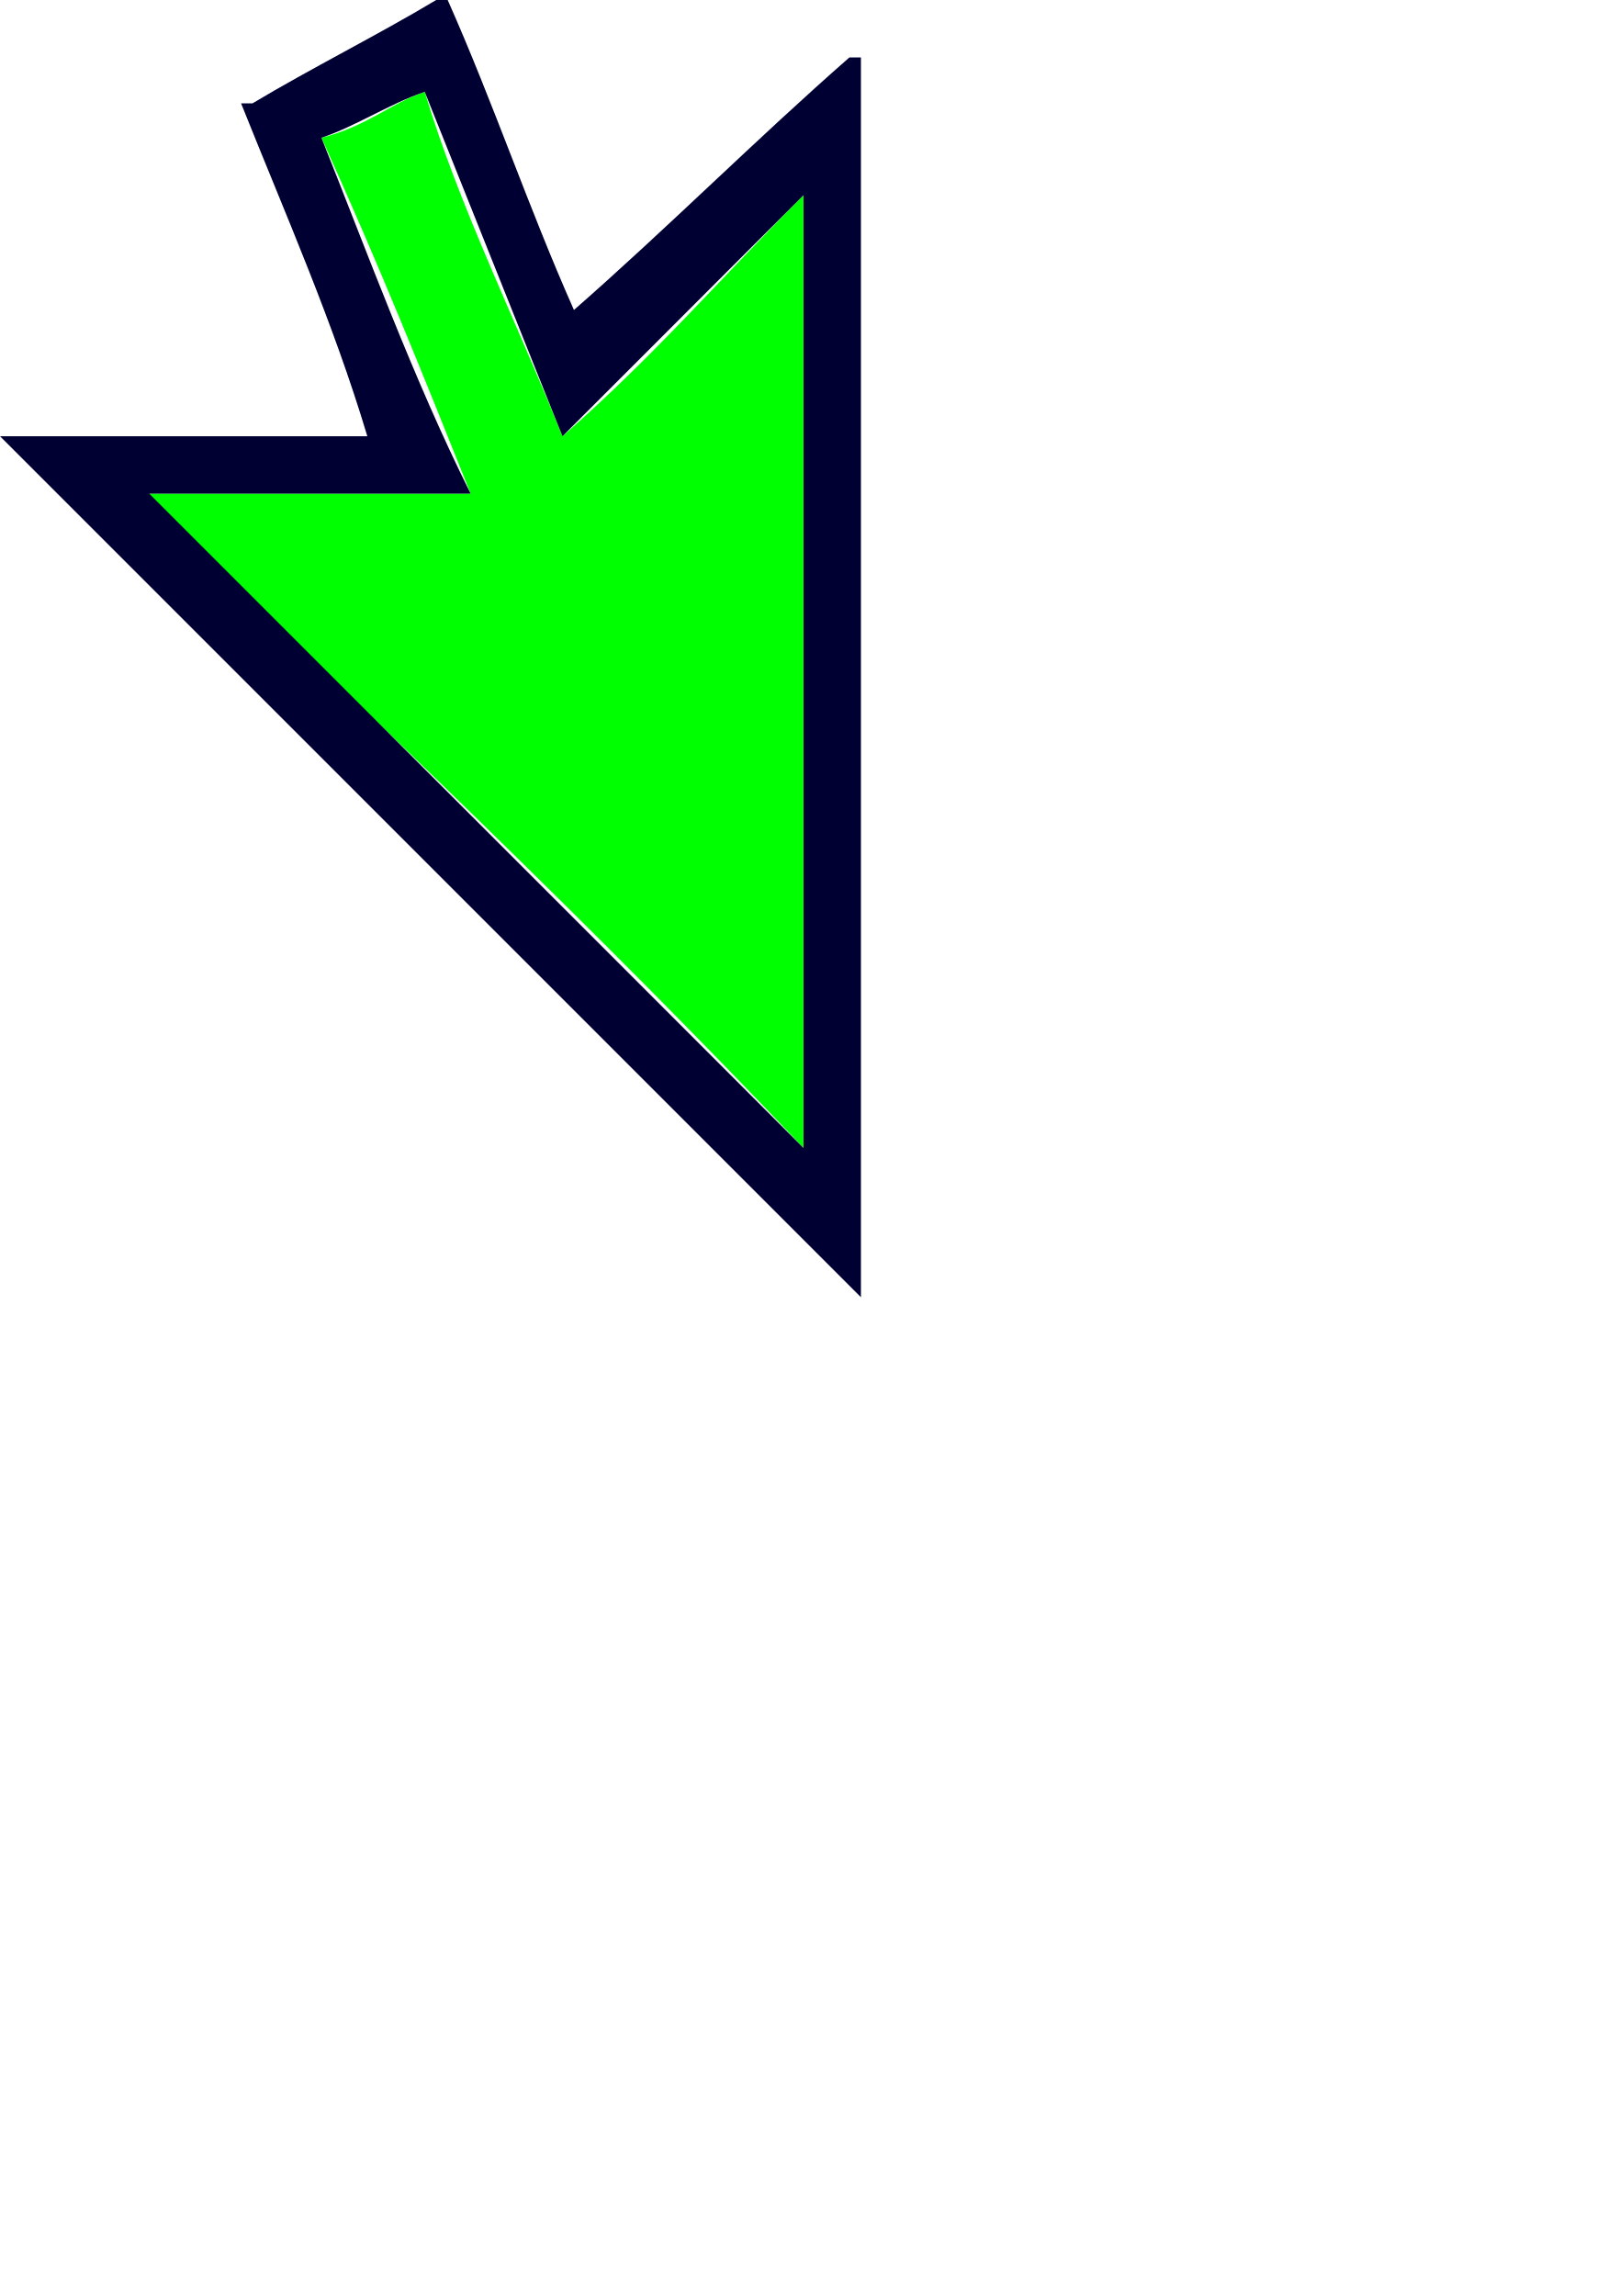
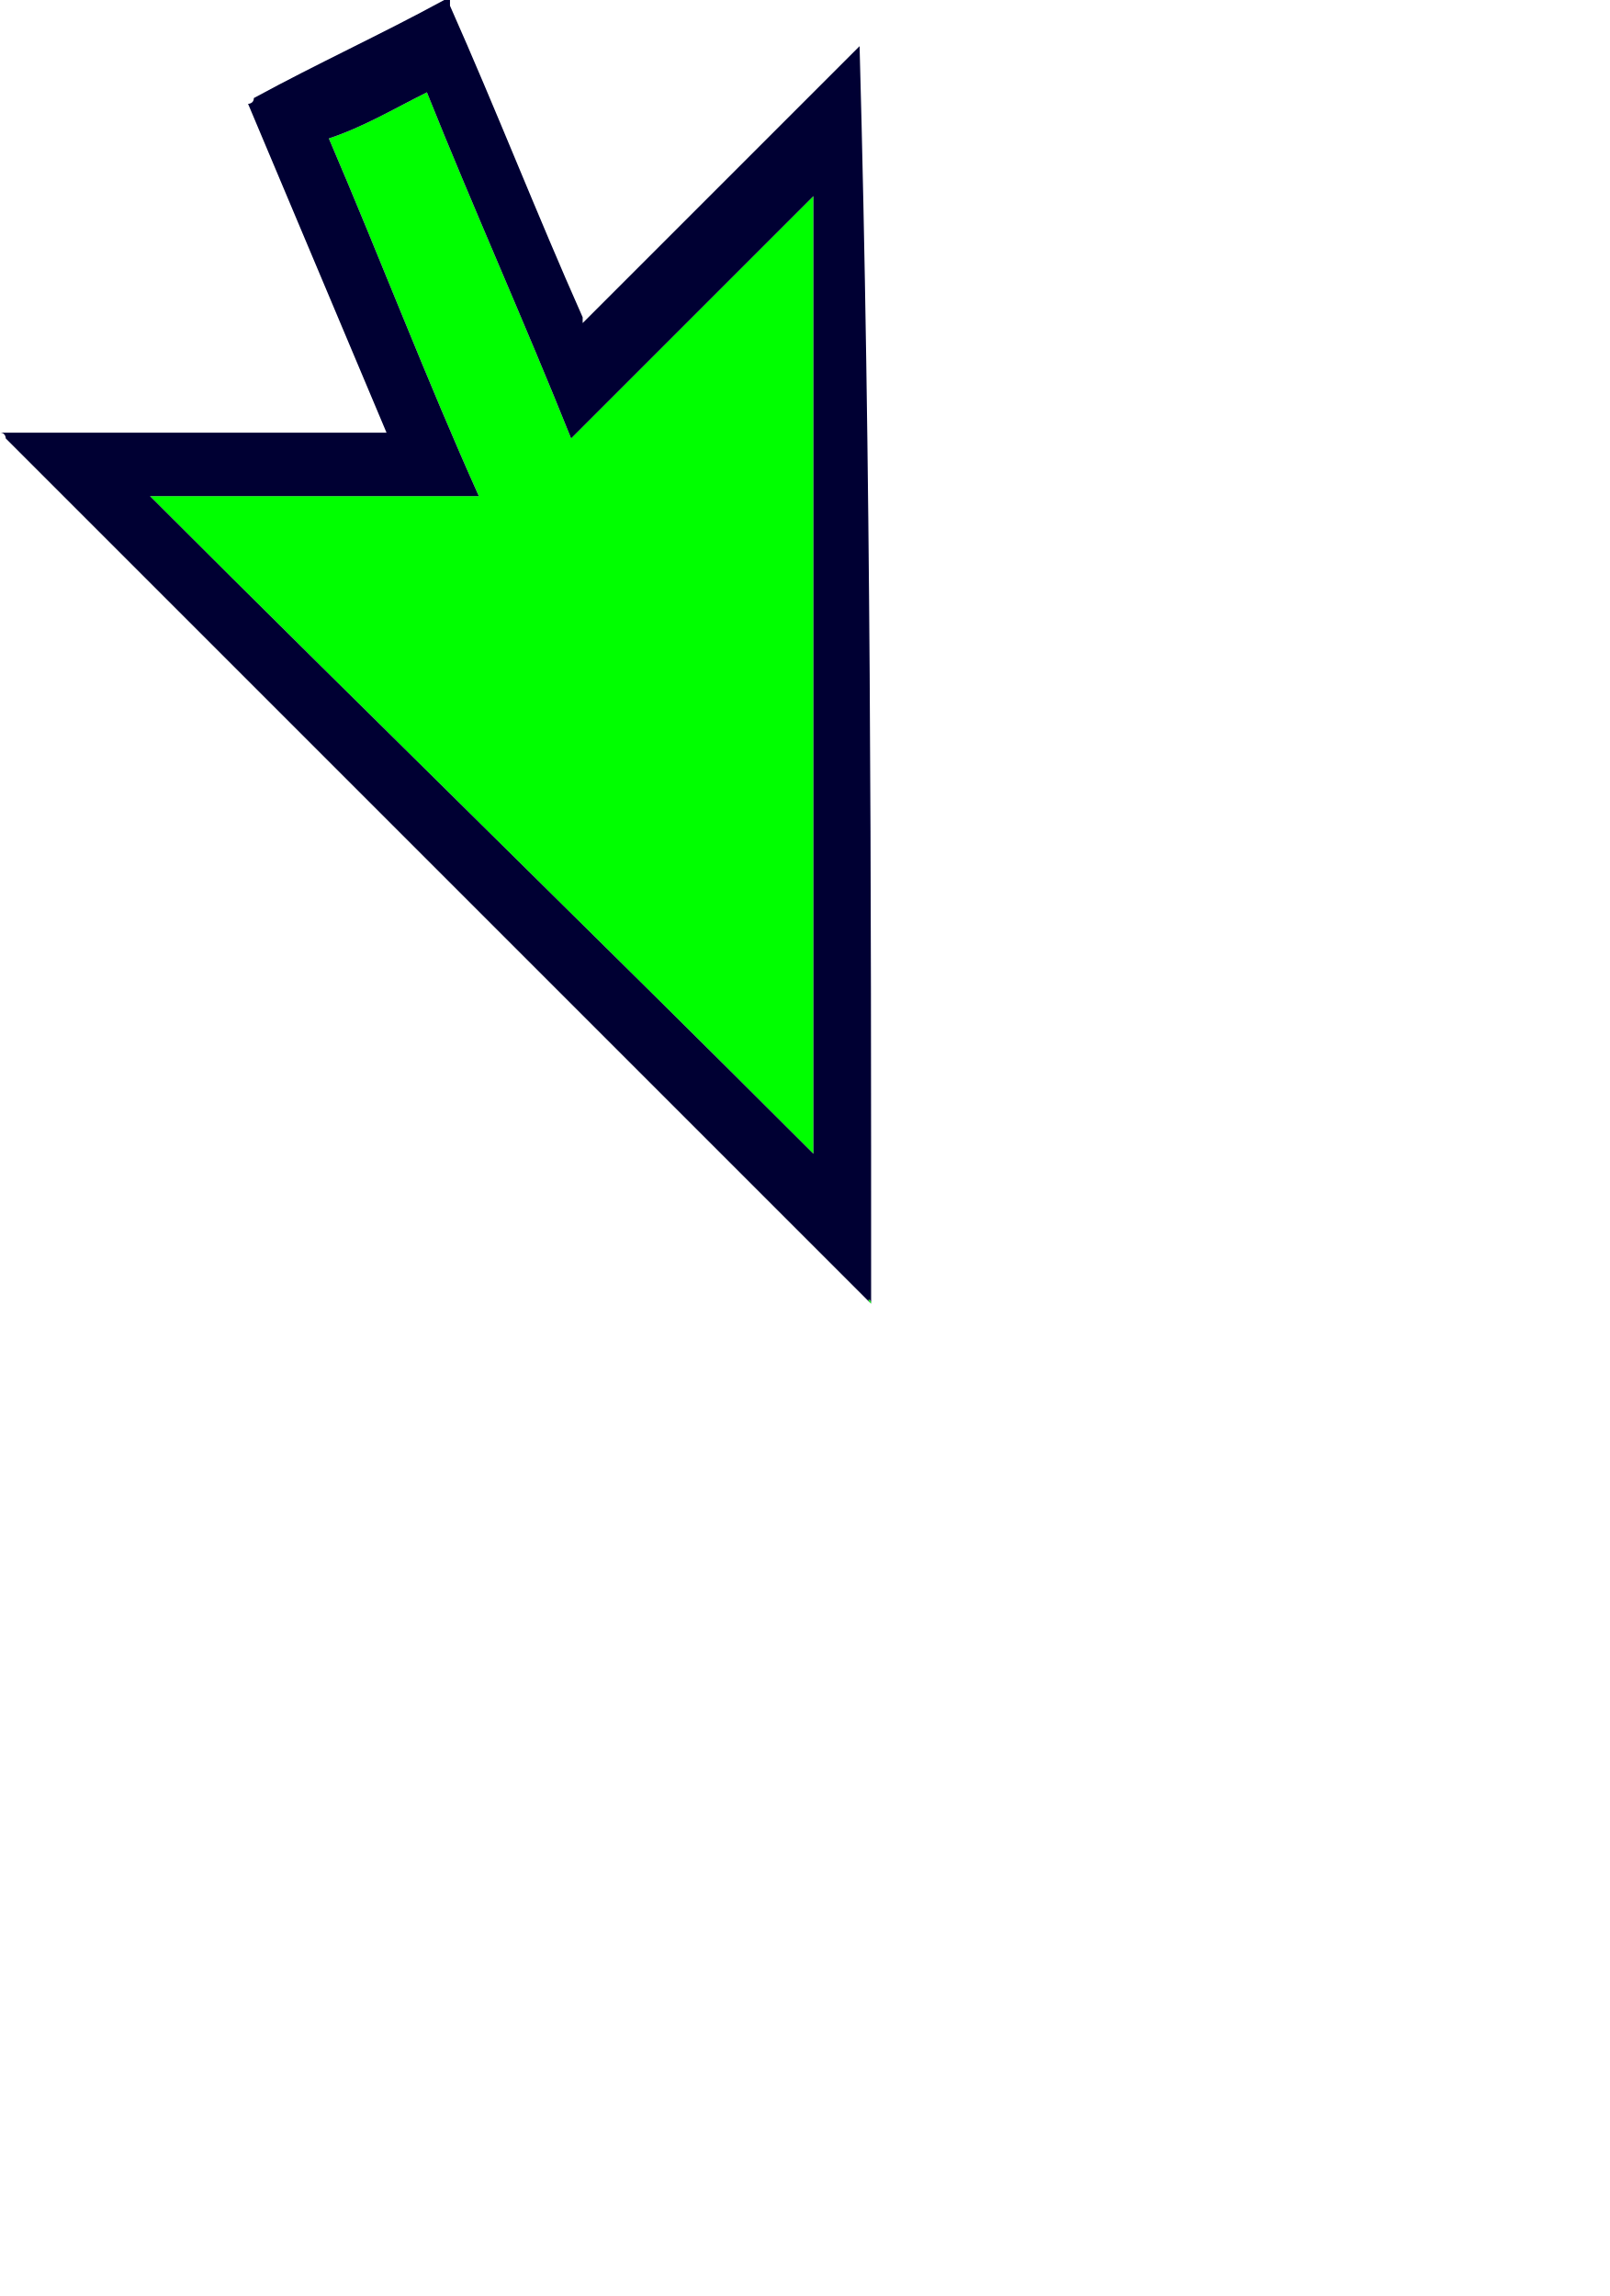
- <svg xmlns="http://www.w3.org/2000/svg" version="1.1" id="Layer_1" x="0px" y="0px" viewBox="0 0 14.1 20" style="enable-background:new 0 0 14.1 20;" xml:space="preserve">
+ <svg xmlns="http://www.w3.org/2000/svg" version="1.1" id="Layer_1" x="0px" y="0px" viewBox="0 0 27.9 39.8" style="enable-background:new 0 0 27.9 39.8;" xml:space="preserve">
  <style type="text/css">
	.st0{fill:#000033;stroke:#00FF00;stroke-miterlimit:10;}
	.st1{fill:#000033;}
	.st2{fill:#00FF00;}
</style>
  <polygon class="st0" points="49.4,-3.8 74.3,21.1 61.2,22.3 60.3,23.3 81.4,26.3 78.3,5.2 77.4,6.2 76.1,19.2 51.2,-5.7 " />
  <polygon class="st0" points="-76.1,-8.4 -54.9,12.8 -62,13.5 -64.2,15.7 -47,18.2 -49.5,1 -51.6,3.2 -52.3,10.3 -73.6,-11 " />
  <g>
    <polygon class="st1" points="-34.4,49.3 -56.7,26.9 -49.2,26.3 -47,24 -65,21.3 -62.4,39.4 -60.1,37.1 -59.4,29.6 -37.1,52  " />
    <path class="st2" d="M-65.6,20.7l19.8,2.9l-3.1,3.1l-6.6,0.6l21.9,21.9l-3.4,3.4l-21.9-21.9l-0.6,6.6l-3.1,3.1L-65.6,20.7z    M-48.1,24.4L-64.4,22l2.4,16.3l1.4-1.4l0.8-8.4l22.7,22.7l1.9-1.9l-22.7-22.8l8.4-0.8L-48.1,24.4z" />
  </g>
  <g>
-     <path class="st2" d="M7,1.7C6.3,2.4,5.7,3.1,4.9,3.8c-0.4-1-0.9-2-1.2-3C3.4,0.9,3.2,1.1,2.8,1.2c0.5,1.1,0.9,2.1,1.3,3.1   c-1,0-1.9,0-2.9,0C3.2,6.2,5.2,8.1,7,10C7,7.3,7,4.4,7,1.7z" />
-     <path class="st2" d="M7.5,11.3C7.5,11.3,7.5,11.3,7.5,11.3L7.5,11.3z" />
-     <path class="st1" d="M7.5,11.3C7.5,11.2,7.5,11.2,7.5,11.3c-1-1-1.9-1.9-2.9-2.9s-2-2-3-3C1,4.8,0.5,4.3,0,3.8c0,0,0,0-0.1,0   c1.1,0,2.2,0,3.3,0C2.9,2.8,2.5,1.9,2.1,0.9c0,0,0.1,0,0.1,0C2.7,0.6,3.3,0.3,3.8,0h0.1l0,0v0C4.3,0.9,4.6,1.8,5,2.7v0c0,0,0,0,0,0   C5.8,2,6.6,1.2,7.4,0.5l0.1,0C7.5,4,7.5,7.6,7.5,11.3C7.5,11.2,7.5,11.2,7.5,11.3z M7,10c0-2.7,0-5.5,0-8.3   C6.3,2.4,5.6,3.1,4.9,3.8c-0.4-1-0.8-2-1.2-3C3.4,0.9,3.1,1.1,2.8,1.2c0.4,1,0.8,2.1,1.3,3.1c-0.9,0-1.9,0-2.8,0   C3.2,6.2,5.1,8.1,7,10z" />
+     <path class="st2" d="M14.1,3.4c-1.4,1.4-2.8,2.8-4.2,4.2c-0.8-2-1.7-4-2.5-6C6.8,1.9,6.3,2.2,5.7,2.4c0.9,2.1,1.7,4.2,2.6,6.2   c-1.9,0-3.8,0-5.7,0c3.8,3.8,7.7,7.6,11.5,11.4C14.1,14.5,14.1,8.9,14.1,3.4z" />
+     <path class="st2" d="M15.1,22.6C15.1,22.5,15,22.5,15.1,22.6L15.1,22.6z" />
+     <path class="st1" d="M15.1,22.6C15.1,22.5,15,22.5,15.1,22.6c-2-2-3.9-3.9-5.9-5.9s-4-4-6.1-6.1c-1-1-2-2-3-3c0,0,0-0.1-0.1-0.1   c2.2,0,4.4,0,6.7,0C5.9,5.6,5.1,3.7,4.3,1.8c0,0,0.1,0,0.1-0.1C5.5,1.1,6.6,0.6,7.7,0h0.1l0,0v0.1c0.8,1.8,1.5,3.6,2.3,5.4v0.1   c0,0,0,0,0.1-0.1c1.5-1.5,3.1-3.1,4.6-4.6l0.1-0.1C15.1,8.1,15.1,15.3,15.1,22.6C15.1,22.5,15.1,22.5,15.1,22.6z M14.1,20   c0-5.5,0-11.1,0-16.6c-1.4,1.4-2.8,2.8-4.2,4.2c-0.8-2-1.7-4-2.5-6C6.8,1.9,6.3,2.2,5.7,2.4c0.9,2.1,1.7,4.2,2.6,6.2   c-1.9,0-3.8,0-5.7,0C6.4,12.4,10.3,16.2,14.1,20z" />
  </g>
</svg>
